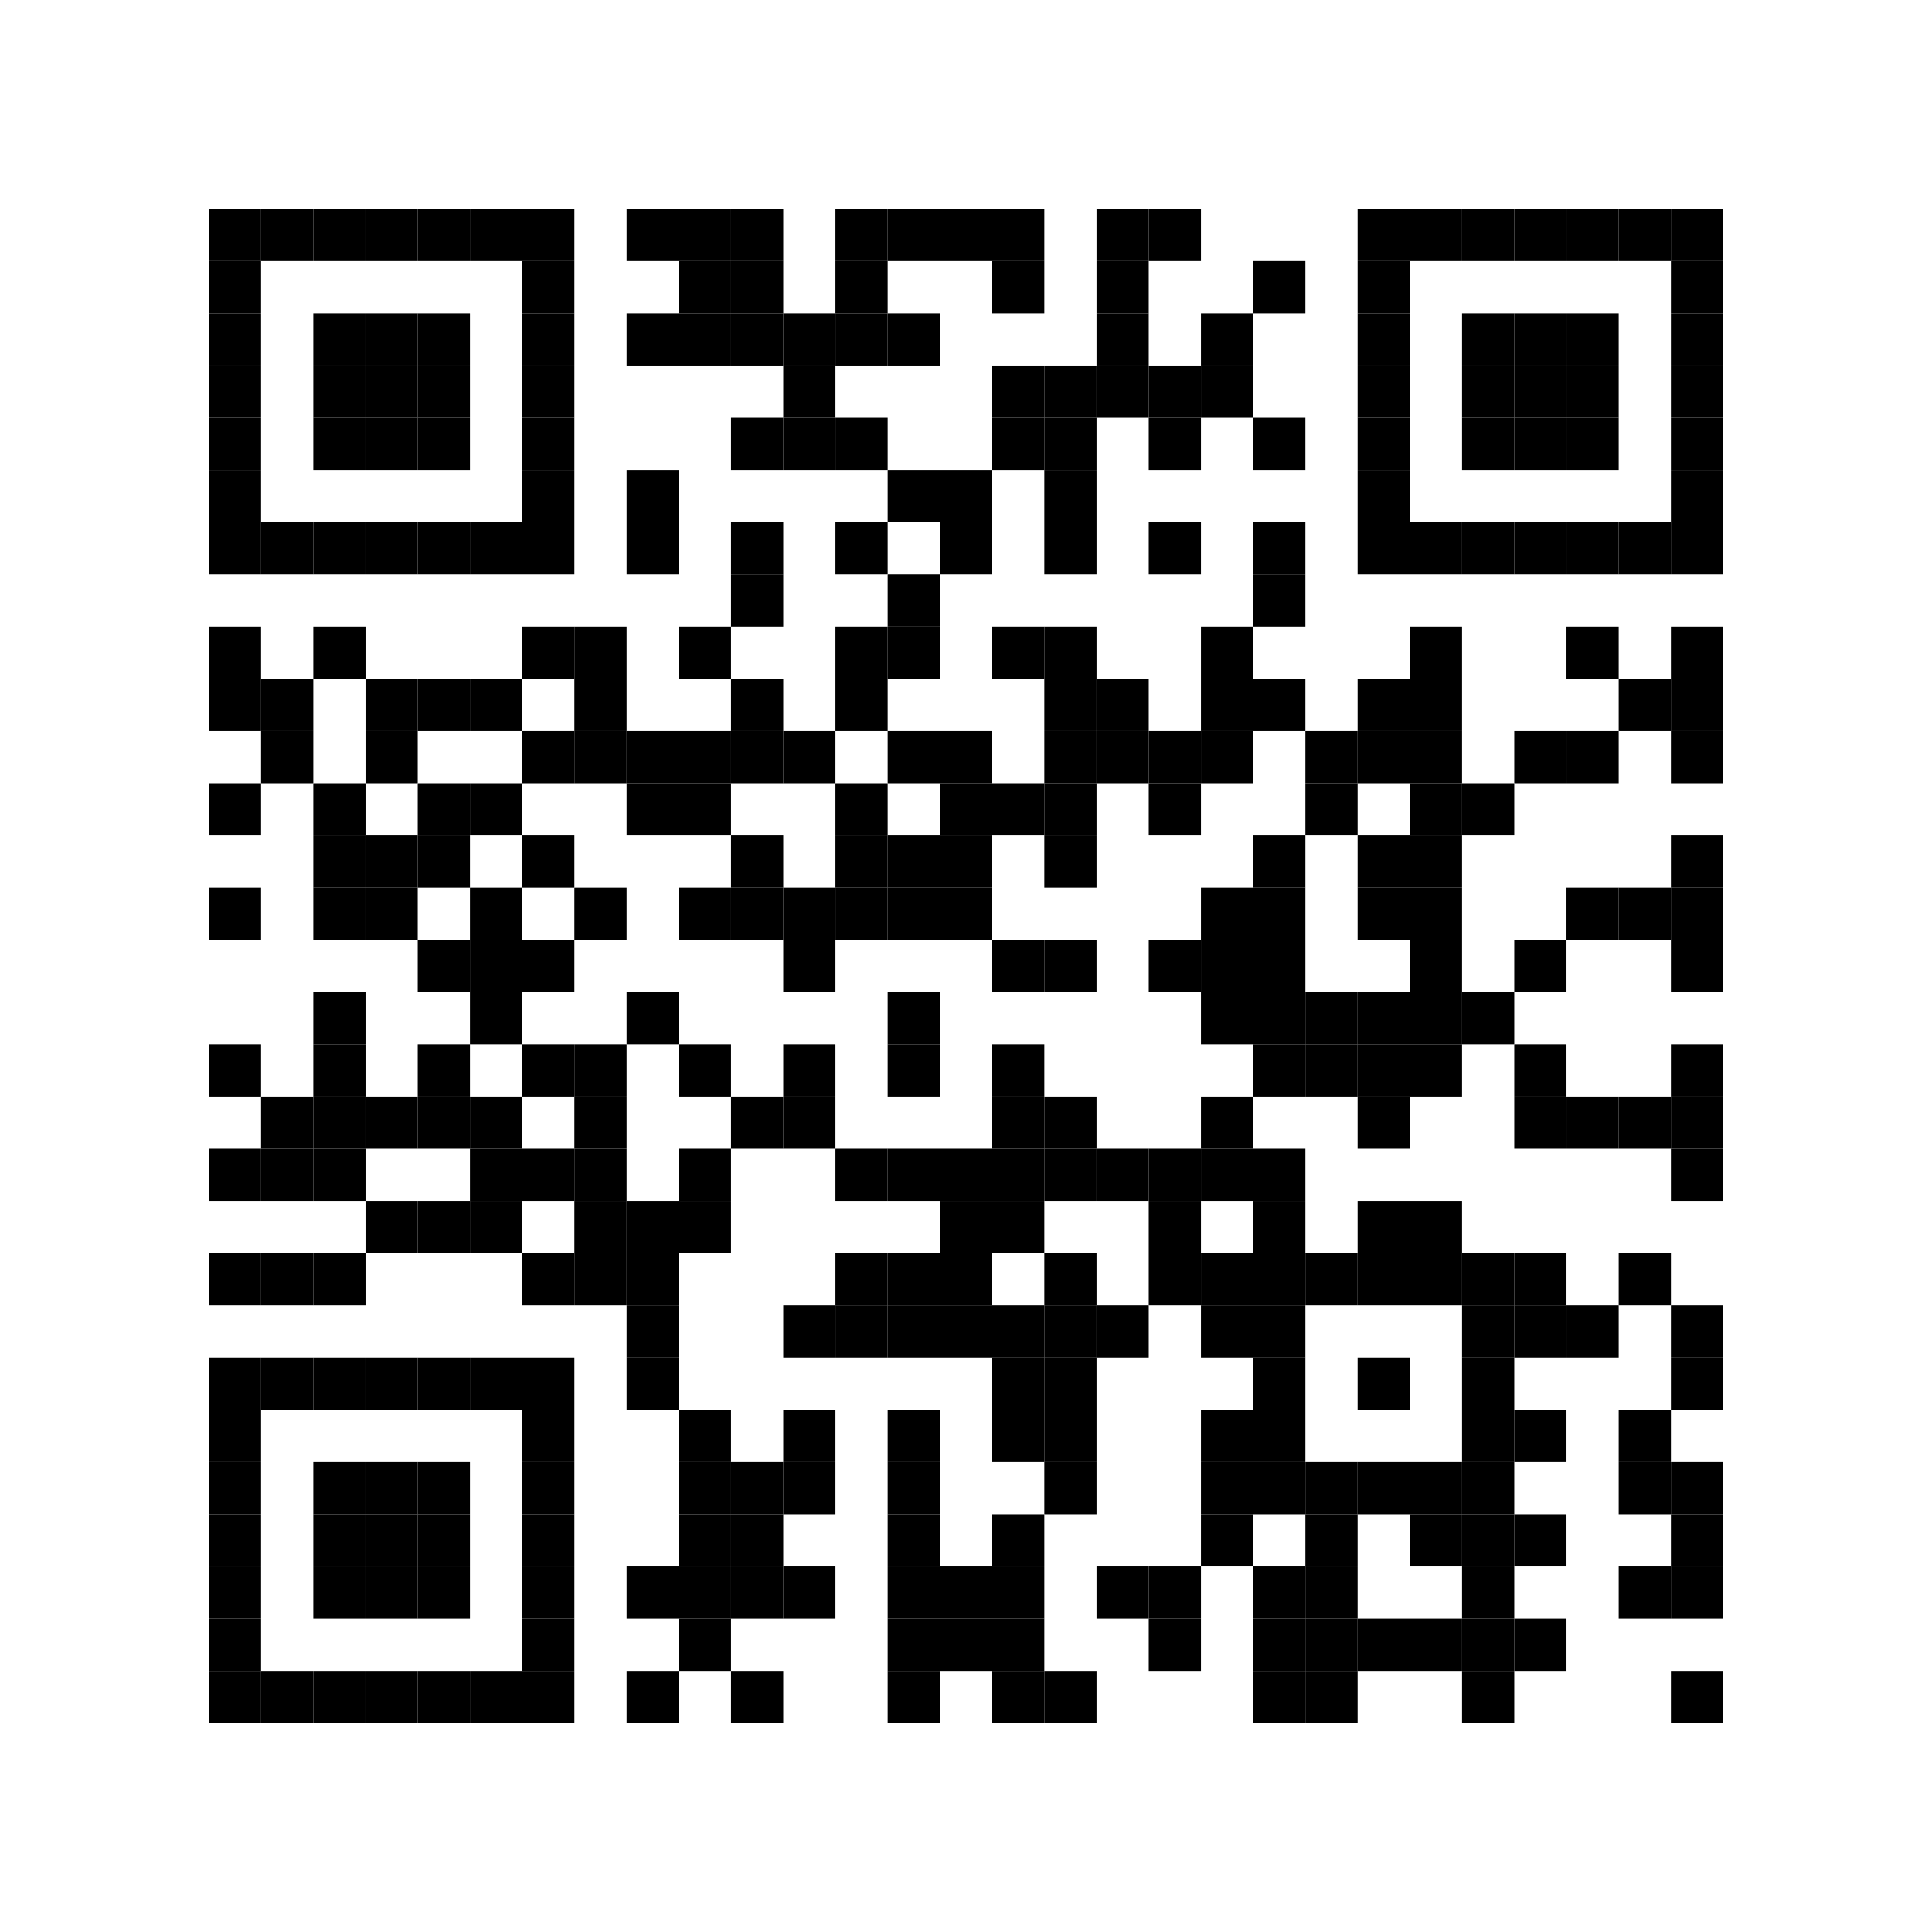
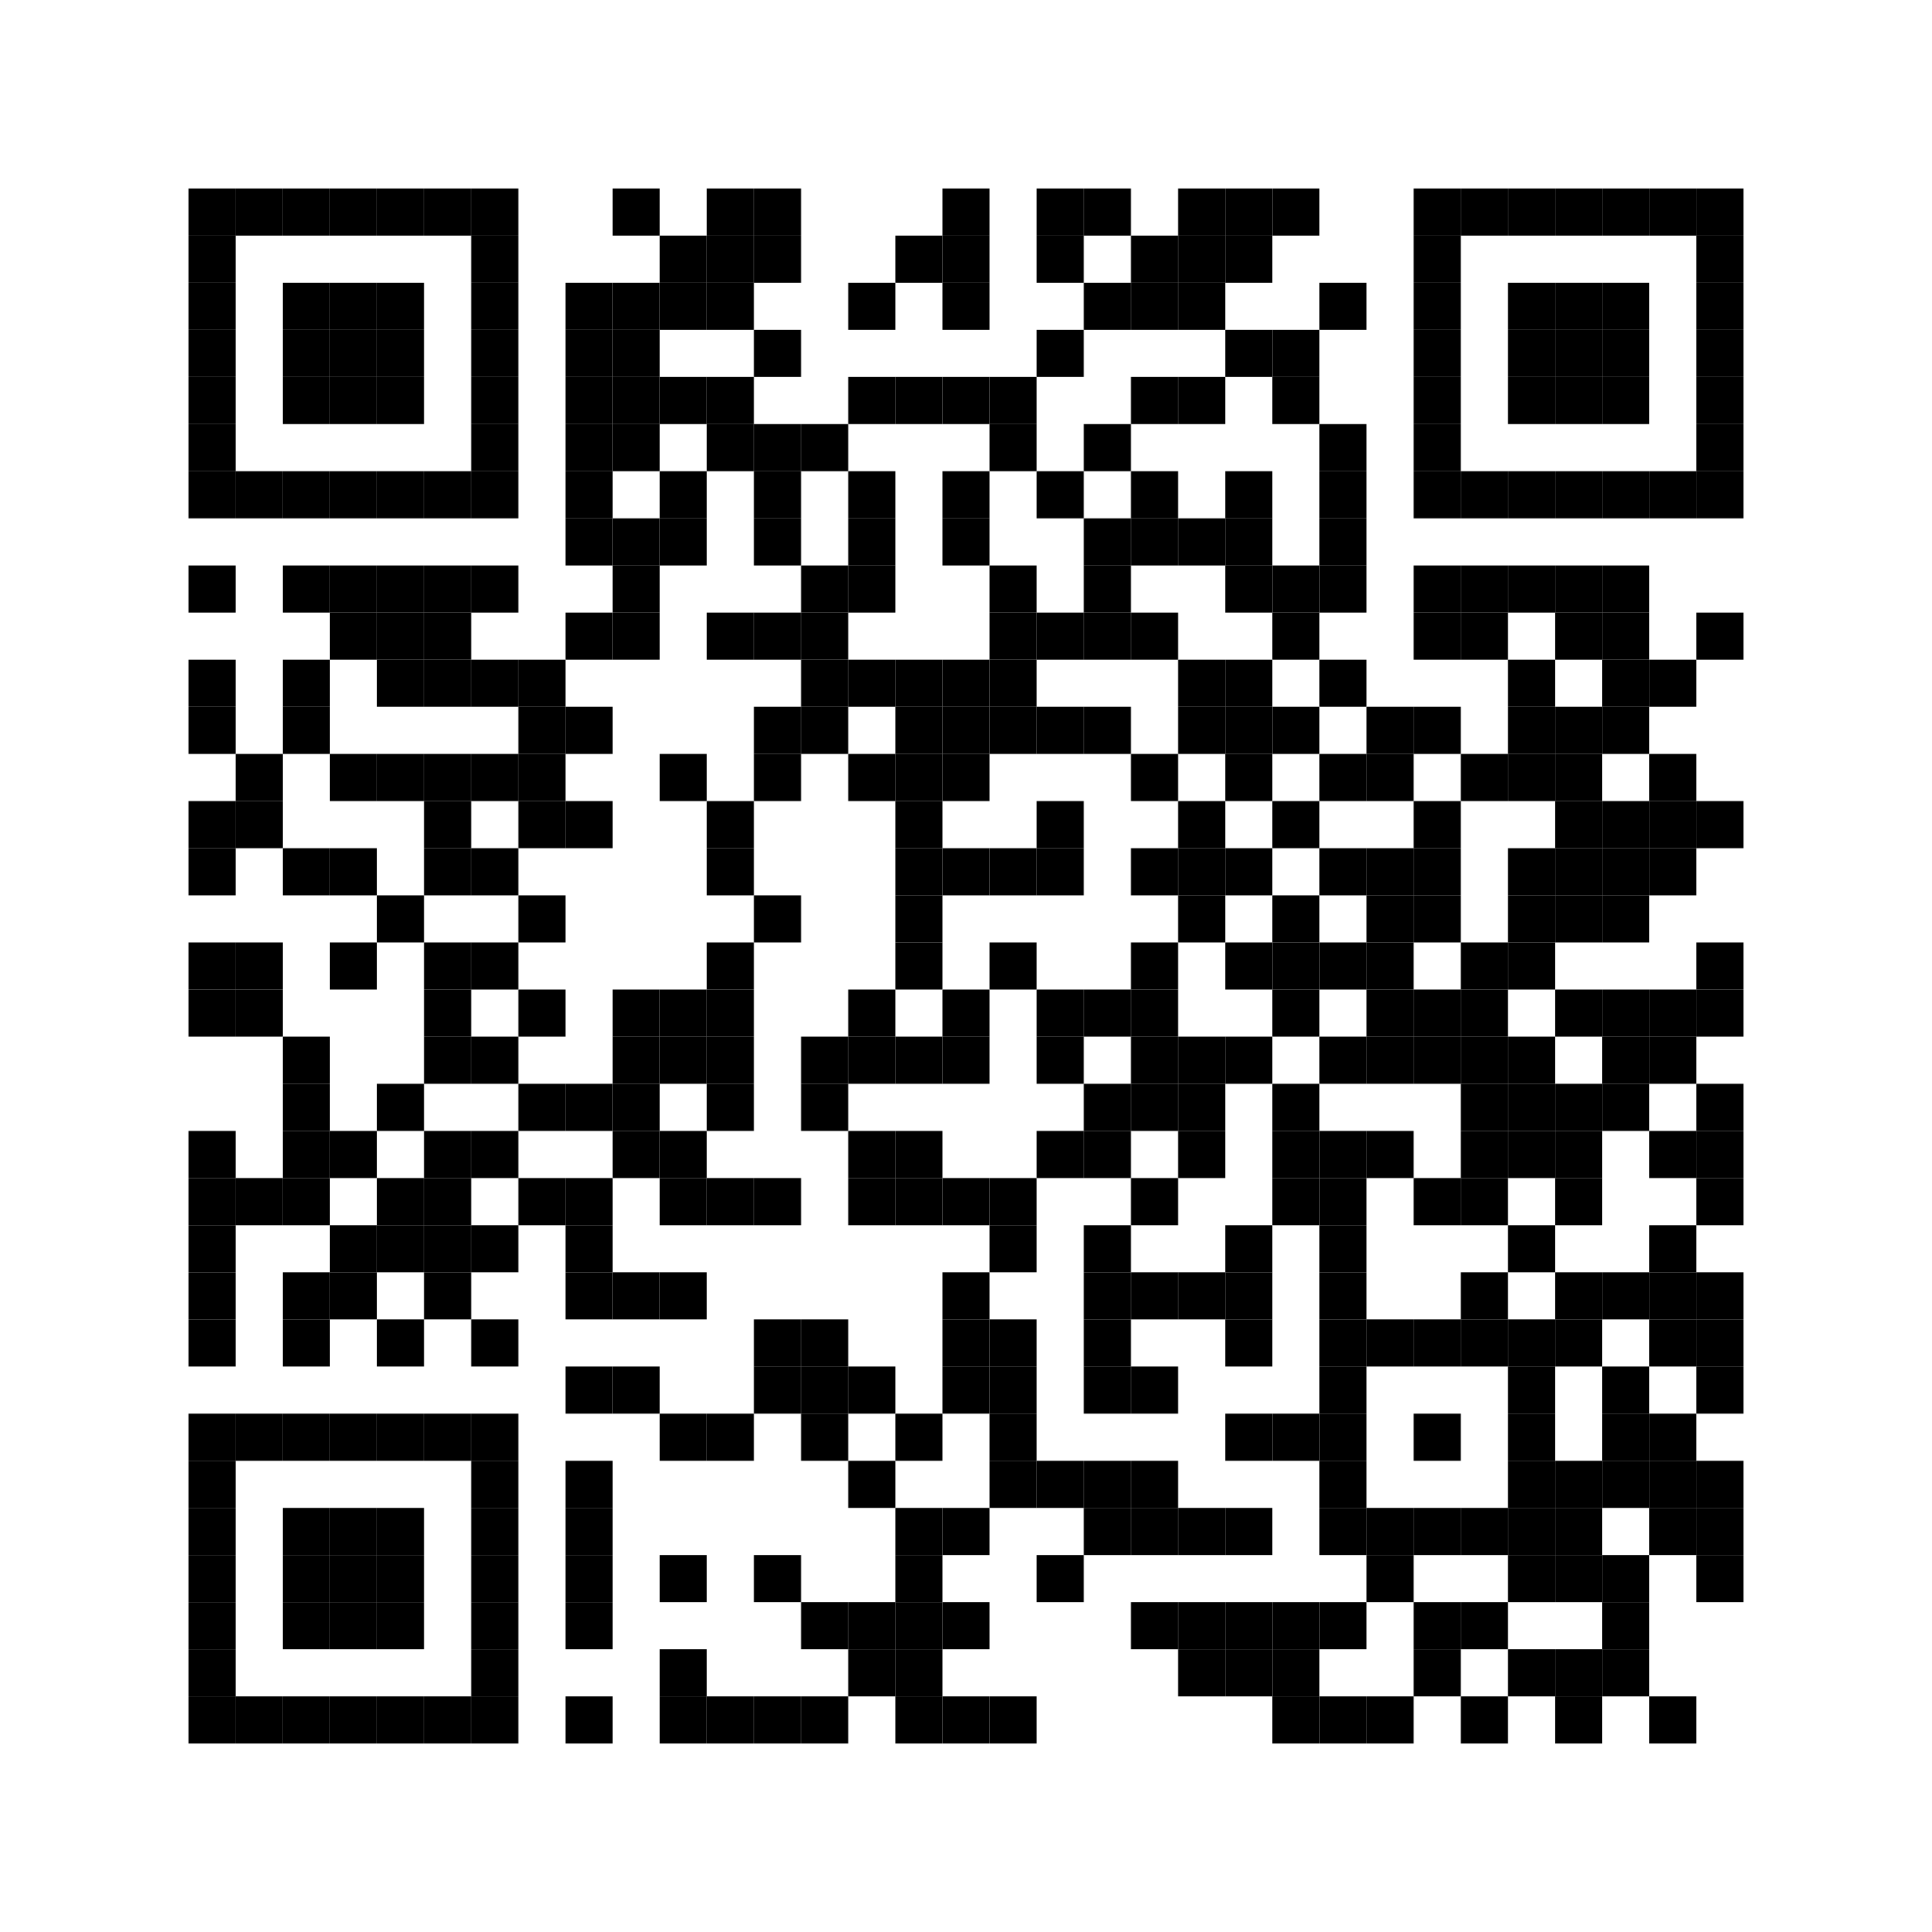
- <svg xmlns="http://www.w3.org/2000/svg" width="37mm" height="37mm" version="1.1">
+ <svg xmlns="http://www.w3.org/2000/svg" width="41mm" height="41mm" version="1.1">
  <rect x="4mm" y="4mm" width="1mm" height="1mm" />
  <rect x="5mm" y="4mm" width="1mm" height="1mm" />
  <rect x="6mm" y="4mm" width="1mm" height="1mm" />
  <rect x="7mm" y="4mm" width="1mm" height="1mm" />
  <rect x="8mm" y="4mm" width="1mm" height="1mm" />
  <rect x="9mm" y="4mm" width="1mm" height="1mm" />
  <rect x="10mm" y="4mm" width="1mm" height="1mm" />
-   <rect x="12mm" y="4mm" width="1mm" height="1mm" />
  <rect x="13mm" y="4mm" width="1mm" height="1mm" />
-   <rect x="14mm" y="4mm" width="1mm" height="1mm" />
+   <rect x="15mm" y="4mm" width="1mm" height="1mm" />
  <rect x="16mm" y="4mm" width="1mm" height="1mm" />
-   <rect x="17mm" y="4mm" width="1mm" height="1mm" />
-   <rect x="18mm" y="4mm" width="1mm" height="1mm" />
-   <rect x="19mm" y="4mm" width="1mm" height="1mm" />
-   <rect x="21mm" y="4mm" width="1mm" height="1mm" />
+   <rect x="20mm" y="4mm" width="1mm" height="1mm" />
  <rect x="22mm" y="4mm" width="1mm" height="1mm" />
+   <rect x="23mm" y="4mm" width="1mm" height="1mm" />
+   <rect x="25mm" y="4mm" width="1mm" height="1mm" />
  <rect x="26mm" y="4mm" width="1mm" height="1mm" />
  <rect x="27mm" y="4mm" width="1mm" height="1mm" />
-   <rect x="28mm" y="4mm" width="1mm" height="1mm" />
-   <rect x="29mm" y="4mm" width="1mm" height="1mm" />
  <rect x="30mm" y="4mm" width="1mm" height="1mm" />
  <rect x="31mm" y="4mm" width="1mm" height="1mm" />
  <rect x="32mm" y="4mm" width="1mm" height="1mm" />
+   <rect x="33mm" y="4mm" width="1mm" height="1mm" />
+   <rect x="34mm" y="4mm" width="1mm" height="1mm" />
+   <rect x="35mm" y="4mm" width="1mm" height="1mm" />
+   <rect x="36mm" y="4mm" width="1mm" height="1mm" />
  <rect x="4mm" y="5mm" width="1mm" height="1mm" />
  <rect x="10mm" y="5mm" width="1mm" height="1mm" />
-   <rect x="13mm" y="5mm" width="1mm" height="1mm" />
  <rect x="14mm" y="5mm" width="1mm" height="1mm" />
+   <rect x="15mm" y="5mm" width="1mm" height="1mm" />
  <rect x="16mm" y="5mm" width="1mm" height="1mm" />
  <rect x="19mm" y="5mm" width="1mm" height="1mm" />
-   <rect x="21mm" y="5mm" width="1mm" height="1mm" />
+   <rect x="20mm" y="5mm" width="1mm" height="1mm" />
+   <rect x="22mm" y="5mm" width="1mm" height="1mm" />
  <rect x="24mm" y="5mm" width="1mm" height="1mm" />
+   <rect x="25mm" y="5mm" width="1mm" height="1mm" />
  <rect x="26mm" y="5mm" width="1mm" height="1mm" />
-   <rect x="32mm" y="5mm" width="1mm" height="1mm" />
+   <rect x="30mm" y="5mm" width="1mm" height="1mm" />
+   <rect x="36mm" y="5mm" width="1mm" height="1mm" />
  <rect x="4mm" y="6mm" width="1mm" height="1mm" />
  <rect x="6mm" y="6mm" width="1mm" height="1mm" />
  <rect x="7mm" y="6mm" width="1mm" height="1mm" />
  <rect x="8mm" y="6mm" width="1mm" height="1mm" />
  <rect x="10mm" y="6mm" width="1mm" height="1mm" />
  <rect x="12mm" y="6mm" width="1mm" height="1mm" />
  <rect x="13mm" y="6mm" width="1mm" height="1mm" />
  <rect x="14mm" y="6mm" width="1mm" height="1mm" />
  <rect x="15mm" y="6mm" width="1mm" height="1mm" />
-   <rect x="16mm" y="6mm" width="1mm" height="1mm" />
-   <rect x="17mm" y="6mm" width="1mm" height="1mm" />
-   <rect x="21mm" y="6mm" width="1mm" height="1mm" />
+   <rect x="18mm" y="6mm" width="1mm" height="1mm" />
+   <rect x="20mm" y="6mm" width="1mm" height="1mm" />
  <rect x="23mm" y="6mm" width="1mm" height="1mm" />
-   <rect x="26mm" y="6mm" width="1mm" height="1mm" />
+   <rect x="24mm" y="6mm" width="1mm" height="1mm" />
+   <rect x="25mm" y="6mm" width="1mm" height="1mm" />
  <rect x="28mm" y="6mm" width="1mm" height="1mm" />
-   <rect x="29mm" y="6mm" width="1mm" height="1mm" />
  <rect x="30mm" y="6mm" width="1mm" height="1mm" />
  <rect x="32mm" y="6mm" width="1mm" height="1mm" />
+   <rect x="33mm" y="6mm" width="1mm" height="1mm" />
+   <rect x="34mm" y="6mm" width="1mm" height="1mm" />
+   <rect x="36mm" y="6mm" width="1mm" height="1mm" />
  <rect x="4mm" y="7mm" width="1mm" height="1mm" />
  <rect x="6mm" y="7mm" width="1mm" height="1mm" />
  <rect x="7mm" y="7mm" width="1mm" height="1mm" />
  <rect x="8mm" y="7mm" width="1mm" height="1mm" />
  <rect x="10mm" y="7mm" width="1mm" height="1mm" />
-   <rect x="15mm" y="7mm" width="1mm" height="1mm" />
-   <rect x="19mm" y="7mm" width="1mm" height="1mm" />
-   <rect x="20mm" y="7mm" width="1mm" height="1mm" />
-   <rect x="21mm" y="7mm" width="1mm" height="1mm" />
+   <rect x="12mm" y="7mm" width="1mm" height="1mm" />
+   <rect x="13mm" y="7mm" width="1mm" height="1mm" />
+   <rect x="16mm" y="7mm" width="1mm" height="1mm" />
  <rect x="22mm" y="7mm" width="1mm" height="1mm" />
-   <rect x="23mm" y="7mm" width="1mm" height="1mm" />
  <rect x="26mm" y="7mm" width="1mm" height="1mm" />
-   <rect x="28mm" y="7mm" width="1mm" height="1mm" />
-   <rect x="29mm" y="7mm" width="1mm" height="1mm" />
+   <rect x="27mm" y="7mm" width="1mm" height="1mm" />
  <rect x="30mm" y="7mm" width="1mm" height="1mm" />
  <rect x="32mm" y="7mm" width="1mm" height="1mm" />
+   <rect x="33mm" y="7mm" width="1mm" height="1mm" />
+   <rect x="34mm" y="7mm" width="1mm" height="1mm" />
+   <rect x="36mm" y="7mm" width="1mm" height="1mm" />
  <rect x="4mm" y="8mm" width="1mm" height="1mm" />
  <rect x="6mm" y="8mm" width="1mm" height="1mm" />
  <rect x="7mm" y="8mm" width="1mm" height="1mm" />
  <rect x="8mm" y="8mm" width="1mm" height="1mm" />
  <rect x="10mm" y="8mm" width="1mm" height="1mm" />
+   <rect x="12mm" y="8mm" width="1mm" height="1mm" />
+   <rect x="13mm" y="8mm" width="1mm" height="1mm" />
  <rect x="14mm" y="8mm" width="1mm" height="1mm" />
  <rect x="15mm" y="8mm" width="1mm" height="1mm" />
-   <rect x="16mm" y="8mm" width="1mm" height="1mm" />
+   <rect x="18mm" y="8mm" width="1mm" height="1mm" />
  <rect x="19mm" y="8mm" width="1mm" height="1mm" />
  <rect x="20mm" y="8mm" width="1mm" height="1mm" />
-   <rect x="22mm" y="8mm" width="1mm" height="1mm" />
+   <rect x="21mm" y="8mm" width="1mm" height="1mm" />
  <rect x="24mm" y="8mm" width="1mm" height="1mm" />
-   <rect x="26mm" y="8mm" width="1mm" height="1mm" />
-   <rect x="28mm" y="8mm" width="1mm" height="1mm" />
-   <rect x="29mm" y="8mm" width="1mm" height="1mm" />
+   <rect x="25mm" y="8mm" width="1mm" height="1mm" />
+   <rect x="27mm" y="8mm" width="1mm" height="1mm" />
  <rect x="30mm" y="8mm" width="1mm" height="1mm" />
  <rect x="32mm" y="8mm" width="1mm" height="1mm" />
+   <rect x="33mm" y="8mm" width="1mm" height="1mm" />
+   <rect x="34mm" y="8mm" width="1mm" height="1mm" />
+   <rect x="36mm" y="8mm" width="1mm" height="1mm" />
  <rect x="4mm" y="9mm" width="1mm" height="1mm" />
  <rect x="10mm" y="9mm" width="1mm" height="1mm" />
  <rect x="12mm" y="9mm" width="1mm" height="1mm" />
+   <rect x="13mm" y="9mm" width="1mm" height="1mm" />
+   <rect x="15mm" y="9mm" width="1mm" height="1mm" />
+   <rect x="16mm" y="9mm" width="1mm" height="1mm" />
  <rect x="17mm" y="9mm" width="1mm" height="1mm" />
-   <rect x="18mm" y="9mm" width="1mm" height="1mm" />
-   <rect x="20mm" y="9mm" width="1mm" height="1mm" />
-   <rect x="26mm" y="9mm" width="1mm" height="1mm" />
-   <rect x="32mm" y="9mm" width="1mm" height="1mm" />
+   <rect x="21mm" y="9mm" width="1mm" height="1mm" />
+   <rect x="23mm" y="9mm" width="1mm" height="1mm" />
+   <rect x="28mm" y="9mm" width="1mm" height="1mm" />
+   <rect x="30mm" y="9mm" width="1mm" height="1mm" />
+   <rect x="36mm" y="9mm" width="1mm" height="1mm" />
  <rect x="4mm" y="10mm" width="1mm" height="1mm" />
  <rect x="5mm" y="10mm" width="1mm" height="1mm" />
  <rect x="6mm" y="10mm" width="1mm" height="1mm" />
  <rect x="7mm" y="10mm" width="1mm" height="1mm" />
  <rect x="8mm" y="10mm" width="1mm" height="1mm" />
  <rect x="9mm" y="10mm" width="1mm" height="1mm" />
  <rect x="10mm" y="10mm" width="1mm" height="1mm" />
  <rect x="12mm" y="10mm" width="1mm" height="1mm" />
  <rect x="14mm" y="10mm" width="1mm" height="1mm" />
  <rect x="16mm" y="10mm" width="1mm" height="1mm" />
  <rect x="18mm" y="10mm" width="1mm" height="1mm" />
  <rect x="20mm" y="10mm" width="1mm" height="1mm" />
  <rect x="22mm" y="10mm" width="1mm" height="1mm" />
  <rect x="24mm" y="10mm" width="1mm" height="1mm" />
  <rect x="26mm" y="10mm" width="1mm" height="1mm" />
-   <rect x="27mm" y="10mm" width="1mm" height="1mm" />
  <rect x="28mm" y="10mm" width="1mm" height="1mm" />
-   <rect x="29mm" y="10mm" width="1mm" height="1mm" />
  <rect x="30mm" y="10mm" width="1mm" height="1mm" />
  <rect x="31mm" y="10mm" width="1mm" height="1mm" />
  <rect x="32mm" y="10mm" width="1mm" height="1mm" />
+   <rect x="33mm" y="10mm" width="1mm" height="1mm" />
+   <rect x="34mm" y="10mm" width="1mm" height="1mm" />
+   <rect x="35mm" y="10mm" width="1mm" height="1mm" />
+   <rect x="36mm" y="10mm" width="1mm" height="1mm" />
+   <rect x="12mm" y="11mm" width="1mm" height="1mm" />
+   <rect x="13mm" y="11mm" width="1mm" height="1mm" />
  <rect x="14mm" y="11mm" width="1mm" height="1mm" />
-   <rect x="17mm" y="11mm" width="1mm" height="1mm" />
+   <rect x="16mm" y="11mm" width="1mm" height="1mm" />
+   <rect x="18mm" y="11mm" width="1mm" height="1mm" />
+   <rect x="20mm" y="11mm" width="1mm" height="1mm" />
+   <rect x="23mm" y="11mm" width="1mm" height="1mm" />
  <rect x="24mm" y="11mm" width="1mm" height="1mm" />
+   <rect x="25mm" y="11mm" width="1mm" height="1mm" />
+   <rect x="26mm" y="11mm" width="1mm" height="1mm" />
+   <rect x="28mm" y="11mm" width="1mm" height="1mm" />
  <rect x="4mm" y="12mm" width="1mm" height="1mm" />
  <rect x="6mm" y="12mm" width="1mm" height="1mm" />
+   <rect x="7mm" y="12mm" width="1mm" height="1mm" />
+   <rect x="8mm" y="12mm" width="1mm" height="1mm" />
+   <rect x="9mm" y="12mm" width="1mm" height="1mm" />
  <rect x="10mm" y="12mm" width="1mm" height="1mm" />
-   <rect x="11mm" y="12mm" width="1mm" height="1mm" />
  <rect x="13mm" y="12mm" width="1mm" height="1mm" />
-   <rect x="16mm" y="12mm" width="1mm" height="1mm" />
  <rect x="17mm" y="12mm" width="1mm" height="1mm" />
-   <rect x="19mm" y="12mm" width="1mm" height="1mm" />
-   <rect x="20mm" y="12mm" width="1mm" height="1mm" />
+   <rect x="18mm" y="12mm" width="1mm" height="1mm" />
+   <rect x="21mm" y="12mm" width="1mm" height="1mm" />
  <rect x="23mm" y="12mm" width="1mm" height="1mm" />
+   <rect x="26mm" y="12mm" width="1mm" height="1mm" />
  <rect x="27mm" y="12mm" width="1mm" height="1mm" />
+   <rect x="28mm" y="12mm" width="1mm" height="1mm" />
  <rect x="30mm" y="12mm" width="1mm" height="1mm" />
+   <rect x="31mm" y="12mm" width="1mm" height="1mm" />
  <rect x="32mm" y="12mm" width="1mm" height="1mm" />
-   <rect x="4mm" y="13mm" width="1mm" height="1mm" />
-   <rect x="5mm" y="13mm" width="1mm" height="1mm" />
+   <rect x="33mm" y="12mm" width="1mm" height="1mm" />
+   <rect x="34mm" y="12mm" width="1mm" height="1mm" />
  <rect x="7mm" y="13mm" width="1mm" height="1mm" />
  <rect x="8mm" y="13mm" width="1mm" height="1mm" />
  <rect x="9mm" y="13mm" width="1mm" height="1mm" />
-   <rect x="11mm" y="13mm" width="1mm" height="1mm" />
-   <rect x="14mm" y="13mm" width="1mm" height="1mm" />
+   <rect x="12mm" y="13mm" width="1mm" height="1mm" />
+   <rect x="13mm" y="13mm" width="1mm" height="1mm" />
+   <rect x="15mm" y="13mm" width="1mm" height="1mm" />
  <rect x="16mm" y="13mm" width="1mm" height="1mm" />
-   <rect x="20mm" y="13mm" width="1mm" height="1mm" />
+   <rect x="17mm" y="13mm" width="1mm" height="1mm" />
  <rect x="21mm" y="13mm" width="1mm" height="1mm" />
+   <rect x="22mm" y="13mm" width="1mm" height="1mm" />
  <rect x="23mm" y="13mm" width="1mm" height="1mm" />
  <rect x="24mm" y="13mm" width="1mm" height="1mm" />
-   <rect x="26mm" y="13mm" width="1mm" height="1mm" />
  <rect x="27mm" y="13mm" width="1mm" height="1mm" />
+   <rect x="30mm" y="13mm" width="1mm" height="1mm" />
  <rect x="31mm" y="13mm" width="1mm" height="1mm" />
-   <rect x="32mm" y="13mm" width="1mm" height="1mm" />
-   <rect x="5mm" y="14mm" width="1mm" height="1mm" />
-   <rect x="7mm" y="14mm" width="1mm" height="1mm" />
+   <rect x="33mm" y="13mm" width="1mm" height="1mm" />
+   <rect x="34mm" y="13mm" width="1mm" height="1mm" />
+   <rect x="36mm" y="13mm" width="1mm" height="1mm" />
+   <rect x="4mm" y="14mm" width="1mm" height="1mm" />
+   <rect x="6mm" y="14mm" width="1mm" height="1mm" />
+   <rect x="8mm" y="14mm" width="1mm" height="1mm" />
+   <rect x="9mm" y="14mm" width="1mm" height="1mm" />
  <rect x="10mm" y="14mm" width="1mm" height="1mm" />
  <rect x="11mm" y="14mm" width="1mm" height="1mm" />
-   <rect x="12mm" y="14mm" width="1mm" height="1mm" />
-   <rect x="13mm" y="14mm" width="1mm" height="1mm" />
-   <rect x="14mm" y="14mm" width="1mm" height="1mm" />
-   <rect x="15mm" y="14mm" width="1mm" height="1mm" />
  <rect x="17mm" y="14mm" width="1mm" height="1mm" />
  <rect x="18mm" y="14mm" width="1mm" height="1mm" />
+   <rect x="19mm" y="14mm" width="1mm" height="1mm" />
  <rect x="20mm" y="14mm" width="1mm" height="1mm" />
  <rect x="21mm" y="14mm" width="1mm" height="1mm" />
-   <rect x="22mm" y="14mm" width="1mm" height="1mm" />
-   <rect x="23mm" y="14mm" width="1mm" height="1mm" />
  <rect x="25mm" y="14mm" width="1mm" height="1mm" />
  <rect x="26mm" y="14mm" width="1mm" height="1mm" />
-   <rect x="27mm" y="14mm" width="1mm" height="1mm" />
-   <rect x="29mm" y="14mm" width="1mm" height="1mm" />
-   <rect x="30mm" y="14mm" width="1mm" height="1mm" />
+   <rect x="28mm" y="14mm" width="1mm" height="1mm" />
  <rect x="32mm" y="14mm" width="1mm" height="1mm" />
+   <rect x="34mm" y="14mm" width="1mm" height="1mm" />
+   <rect x="35mm" y="14mm" width="1mm" height="1mm" />
  <rect x="4mm" y="15mm" width="1mm" height="1mm" />
  <rect x="6mm" y="15mm" width="1mm" height="1mm" />
-   <rect x="8mm" y="15mm" width="1mm" height="1mm" />
-   <rect x="9mm" y="15mm" width="1mm" height="1mm" />
+   <rect x="11mm" y="15mm" width="1mm" height="1mm" />
  <rect x="12mm" y="15mm" width="1mm" height="1mm" />
-   <rect x="13mm" y="15mm" width="1mm" height="1mm" />
  <rect x="16mm" y="15mm" width="1mm" height="1mm" />
-   <rect x="18mm" y="15mm" width="1mm" height="1mm" />
+   <rect x="17mm" y="15mm" width="1mm" height="1mm" />
  <rect x="19mm" y="15mm" width="1mm" height="1mm" />
  <rect x="20mm" y="15mm" width="1mm" height="1mm" />
+   <rect x="21mm" y="15mm" width="1mm" height="1mm" />
  <rect x="22mm" y="15mm" width="1mm" height="1mm" />
+   <rect x="23mm" y="15mm" width="1mm" height="1mm" />
  <rect x="25mm" y="15mm" width="1mm" height="1mm" />
+   <rect x="26mm" y="15mm" width="1mm" height="1mm" />
  <rect x="27mm" y="15mm" width="1mm" height="1mm" />
-   <rect x="28mm" y="15mm" width="1mm" height="1mm" />
-   <rect x="6mm" y="16mm" width="1mm" height="1mm" />
+   <rect x="29mm" y="15mm" width="1mm" height="1mm" />
+   <rect x="30mm" y="15mm" width="1mm" height="1mm" />
+   <rect x="32mm" y="15mm" width="1mm" height="1mm" />
+   <rect x="33mm" y="15mm" width="1mm" height="1mm" />
+   <rect x="34mm" y="15mm" width="1mm" height="1mm" />
+   <rect x="5mm" y="16mm" width="1mm" height="1mm" />
  <rect x="7mm" y="16mm" width="1mm" height="1mm" />
  <rect x="8mm" y="16mm" width="1mm" height="1mm" />
+   <rect x="9mm" y="16mm" width="1mm" height="1mm" />
  <rect x="10mm" y="16mm" width="1mm" height="1mm" />
+   <rect x="11mm" y="16mm" width="1mm" height="1mm" />
  <rect x="14mm" y="16mm" width="1mm" height="1mm" />
  <rect x="16mm" y="16mm" width="1mm" height="1mm" />
-   <rect x="17mm" y="16mm" width="1mm" height="1mm" />
  <rect x="18mm" y="16mm" width="1mm" height="1mm" />
+   <rect x="19mm" y="16mm" width="1mm" height="1mm" />
  <rect x="20mm" y="16mm" width="1mm" height="1mm" />
  <rect x="24mm" y="16mm" width="1mm" height="1mm" />
  <rect x="26mm" y="16mm" width="1mm" height="1mm" />
-   <rect x="27mm" y="16mm" width="1mm" height="1mm" />
+   <rect x="28mm" y="16mm" width="1mm" height="1mm" />
+   <rect x="29mm" y="16mm" width="1mm" height="1mm" />
+   <rect x="31mm" y="16mm" width="1mm" height="1mm" />
  <rect x="32mm" y="16mm" width="1mm" height="1mm" />
+   <rect x="33mm" y="16mm" width="1mm" height="1mm" />
+   <rect x="35mm" y="16mm" width="1mm" height="1mm" />
  <rect x="4mm" y="17mm" width="1mm" height="1mm" />
-   <rect x="6mm" y="17mm" width="1mm" height="1mm" />
-   <rect x="7mm" y="17mm" width="1mm" height="1mm" />
+   <rect x="5mm" y="17mm" width="1mm" height="1mm" />
  <rect x="9mm" y="17mm" width="1mm" height="1mm" />
  <rect x="11mm" y="17mm" width="1mm" height="1mm" />
-   <rect x="13mm" y="17mm" width="1mm" height="1mm" />
-   <rect x="14mm" y="17mm" width="1mm" height="1mm" />
+   <rect x="12mm" y="17mm" width="1mm" height="1mm" />
  <rect x="15mm" y="17mm" width="1mm" height="1mm" />
-   <rect x="16mm" y="17mm" width="1mm" height="1mm" />
-   <rect x="17mm" y="17mm" width="1mm" height="1mm" />
-   <rect x="18mm" y="17mm" width="1mm" height="1mm" />
-   <rect x="23mm" y="17mm" width="1mm" height="1mm" />
-   <rect x="24mm" y="17mm" width="1mm" height="1mm" />
-   <rect x="26mm" y="17mm" width="1mm" height="1mm" />
+   <rect x="19mm" y="17mm" width="1mm" height="1mm" />
+   <rect x="22mm" y="17mm" width="1mm" height="1mm" />
+   <rect x="25mm" y="17mm" width="1mm" height="1mm" />
  <rect x="27mm" y="17mm" width="1mm" height="1mm" />
  <rect x="30mm" y="17mm" width="1mm" height="1mm" />
-   <rect x="31mm" y="17mm" width="1mm" height="1mm" />
-   <rect x="32mm" y="17mm" width="1mm" height="1mm" />
-   <rect x="8mm" y="18mm" width="1mm" height="1mm" />
+   <rect x="33mm" y="17mm" width="1mm" height="1mm" />
+   <rect x="34mm" y="17mm" width="1mm" height="1mm" />
+   <rect x="35mm" y="17mm" width="1mm" height="1mm" />
+   <rect x="36mm" y="17mm" width="1mm" height="1mm" />
+   <rect x="4mm" y="18mm" width="1mm" height="1mm" />
+   <rect x="6mm" y="18mm" width="1mm" height="1mm" />
+   <rect x="7mm" y="18mm" width="1mm" height="1mm" />
  <rect x="9mm" y="18mm" width="1mm" height="1mm" />
  <rect x="10mm" y="18mm" width="1mm" height="1mm" />
  <rect x="15mm" y="18mm" width="1mm" height="1mm" />
  <rect x="19mm" y="18mm" width="1mm" height="1mm" />
  <rect x="20mm" y="18mm" width="1mm" height="1mm" />
+   <rect x="21mm" y="18mm" width="1mm" height="1mm" />
  <rect x="22mm" y="18mm" width="1mm" height="1mm" />
-   <rect x="23mm" y="18mm" width="1mm" height="1mm" />
  <rect x="24mm" y="18mm" width="1mm" height="1mm" />
-   <rect x="27mm" y="18mm" width="1mm" height="1mm" />
+   <rect x="25mm" y="18mm" width="1mm" height="1mm" />
+   <rect x="26mm" y="18mm" width="1mm" height="1mm" />
+   <rect x="28mm" y="18mm" width="1mm" height="1mm" />
  <rect x="29mm" y="18mm" width="1mm" height="1mm" />
+   <rect x="30mm" y="18mm" width="1mm" height="1mm" />
  <rect x="32mm" y="18mm" width="1mm" height="1mm" />
-   <rect x="6mm" y="19mm" width="1mm" height="1mm" />
-   <rect x="9mm" y="19mm" width="1mm" height="1mm" />
-   <rect x="12mm" y="19mm" width="1mm" height="1mm" />
-   <rect x="17mm" y="19mm" width="1mm" height="1mm" />
-   <rect x="23mm" y="19mm" width="1mm" height="1mm" />
-   <rect x="24mm" y="19mm" width="1mm" height="1mm" />
+   <rect x="33mm" y="18mm" width="1mm" height="1mm" />
+   <rect x="34mm" y="18mm" width="1mm" height="1mm" />
+   <rect x="35mm" y="18mm" width="1mm" height="1mm" />
+   <rect x="8mm" y="19mm" width="1mm" height="1mm" />
+   <rect x="11mm" y="19mm" width="1mm" height="1mm" />
+   <rect x="16mm" y="19mm" width="1mm" height="1mm" />
+   <rect x="19mm" y="19mm" width="1mm" height="1mm" />
  <rect x="25mm" y="19mm" width="1mm" height="1mm" />
-   <rect x="26mm" y="19mm" width="1mm" height="1mm" />
  <rect x="27mm" y="19mm" width="1mm" height="1mm" />
-   <rect x="28mm" y="19mm" width="1mm" height="1mm" />
+   <rect x="29mm" y="19mm" width="1mm" height="1mm" />
+   <rect x="30mm" y="19mm" width="1mm" height="1mm" />
+   <rect x="32mm" y="19mm" width="1mm" height="1mm" />
+   <rect x="33mm" y="19mm" width="1mm" height="1mm" />
+   <rect x="34mm" y="19mm" width="1mm" height="1mm" />
  <rect x="4mm" y="20mm" width="1mm" height="1mm" />
-   <rect x="6mm" y="20mm" width="1mm" height="1mm" />
-   <rect x="8mm" y="20mm" width="1mm" height="1mm" />
+   <rect x="5mm" y="20mm" width="1mm" height="1mm" />
+   <rect x="7mm" y="20mm" width="1mm" height="1mm" />
+   <rect x="9mm" y="20mm" width="1mm" height="1mm" />
  <rect x="10mm" y="20mm" width="1mm" height="1mm" />
-   <rect x="11mm" y="20mm" width="1mm" height="1mm" />
-   <rect x="13mm" y="20mm" width="1mm" height="1mm" />
  <rect x="15mm" y="20mm" width="1mm" height="1mm" />
-   <rect x="17mm" y="20mm" width="1mm" height="1mm" />
  <rect x="19mm" y="20mm" width="1mm" height="1mm" />
+   <rect x="21mm" y="20mm" width="1mm" height="1mm" />
  <rect x="24mm" y="20mm" width="1mm" height="1mm" />
-   <rect x="25mm" y="20mm" width="1mm" height="1mm" />
  <rect x="26mm" y="20mm" width="1mm" height="1mm" />
  <rect x="27mm" y="20mm" width="1mm" height="1mm" />
+   <rect x="28mm" y="20mm" width="1mm" height="1mm" />
  <rect x="29mm" y="20mm" width="1mm" height="1mm" />
+   <rect x="31mm" y="20mm" width="1mm" height="1mm" />
  <rect x="32mm" y="20mm" width="1mm" height="1mm" />
+   <rect x="36mm" y="20mm" width="1mm" height="1mm" />
+   <rect x="4mm" y="21mm" width="1mm" height="1mm" />
  <rect x="5mm" y="21mm" width="1mm" height="1mm" />
-   <rect x="6mm" y="21mm" width="1mm" height="1mm" />
-   <rect x="7mm" y="21mm" width="1mm" height="1mm" />
-   <rect x="8mm" y="21mm" width="1mm" height="1mm" />
  <rect x="9mm" y="21mm" width="1mm" height="1mm" />
  <rect x="11mm" y="21mm" width="1mm" height="1mm" />
+   <rect x="13mm" y="21mm" width="1mm" height="1mm" />
  <rect x="14mm" y="21mm" width="1mm" height="1mm" />
  <rect x="15mm" y="21mm" width="1mm" height="1mm" />
-   <rect x="19mm" y="21mm" width="1mm" height="1mm" />
+   <rect x="18mm" y="21mm" width="1mm" height="1mm" />
  <rect x="20mm" y="21mm" width="1mm" height="1mm" />
+   <rect x="22mm" y="21mm" width="1mm" height="1mm" />
  <rect x="23mm" y="21mm" width="1mm" height="1mm" />
-   <rect x="26mm" y="21mm" width="1mm" height="1mm" />
+   <rect x="24mm" y="21mm" width="1mm" height="1mm" />
+   <rect x="27mm" y="21mm" width="1mm" height="1mm" />
  <rect x="29mm" y="21mm" width="1mm" height="1mm" />
  <rect x="30mm" y="21mm" width="1mm" height="1mm" />
  <rect x="31mm" y="21mm" width="1mm" height="1mm" />
-   <rect x="32mm" y="21mm" width="1mm" height="1mm" />
-   <rect x="4mm" y="22mm" width="1mm" height="1mm" />
-   <rect x="5mm" y="22mm" width="1mm" height="1mm" />
+   <rect x="33mm" y="21mm" width="1mm" height="1mm" />
+   <rect x="34mm" y="21mm" width="1mm" height="1mm" />
+   <rect x="35mm" y="21mm" width="1mm" height="1mm" />
+   <rect x="36mm" y="21mm" width="1mm" height="1mm" />
  <rect x="6mm" y="22mm" width="1mm" height="1mm" />
  <rect x="9mm" y="22mm" width="1mm" height="1mm" />
  <rect x="10mm" y="22mm" width="1mm" height="1mm" />
-   <rect x="11mm" y="22mm" width="1mm" height="1mm" />
  <rect x="13mm" y="22mm" width="1mm" height="1mm" />
-   <rect x="16mm" y="22mm" width="1mm" height="1mm" />
+   <rect x="14mm" y="22mm" width="1mm" height="1mm" />
+   <rect x="15mm" y="22mm" width="1mm" height="1mm" />
  <rect x="17mm" y="22mm" width="1mm" height="1mm" />
  <rect x="18mm" y="22mm" width="1mm" height="1mm" />
  <rect x="19mm" y="22mm" width="1mm" height="1mm" />
  <rect x="20mm" y="22mm" width="1mm" height="1mm" />
-   <rect x="21mm" y="22mm" width="1mm" height="1mm" />
  <rect x="22mm" y="22mm" width="1mm" height="1mm" />
-   <rect x="23mm" y="22mm" width="1mm" height="1mm" />
  <rect x="24mm" y="22mm" width="1mm" height="1mm" />
+   <rect x="25mm" y="22mm" width="1mm" height="1mm" />
+   <rect x="26mm" y="22mm" width="1mm" height="1mm" />
+   <rect x="28mm" y="22mm" width="1mm" height="1mm" />
+   <rect x="29mm" y="22mm" width="1mm" height="1mm" />
+   <rect x="30mm" y="22mm" width="1mm" height="1mm" />
+   <rect x="31mm" y="22mm" width="1mm" height="1mm" />
  <rect x="32mm" y="22mm" width="1mm" height="1mm" />
-   <rect x="7mm" y="23mm" width="1mm" height="1mm" />
+   <rect x="34mm" y="22mm" width="1mm" height="1mm" />
+   <rect x="35mm" y="22mm" width="1mm" height="1mm" />
+   <rect x="6mm" y="23mm" width="1mm" height="1mm" />
  <rect x="8mm" y="23mm" width="1mm" height="1mm" />
-   <rect x="9mm" y="23mm" width="1mm" height="1mm" />
  <rect x="11mm" y="23mm" width="1mm" height="1mm" />
  <rect x="12mm" y="23mm" width="1mm" height="1mm" />
  <rect x="13mm" y="23mm" width="1mm" height="1mm" />
-   <rect x="18mm" y="23mm" width="1mm" height="1mm" />
-   <rect x="19mm" y="23mm" width="1mm" height="1mm" />
-   <rect x="22mm" y="23mm" width="1mm" height="1mm" />
+   <rect x="15mm" y="23mm" width="1mm" height="1mm" />
+   <rect x="17mm" y="23mm" width="1mm" height="1mm" />
+   <rect x="23mm" y="23mm" width="1mm" height="1mm" />
  <rect x="24mm" y="23mm" width="1mm" height="1mm" />
-   <rect x="26mm" y="23mm" width="1mm" height="1mm" />
+   <rect x="25mm" y="23mm" width="1mm" height="1mm" />
  <rect x="27mm" y="23mm" width="1mm" height="1mm" />
+   <rect x="31mm" y="23mm" width="1mm" height="1mm" />
+   <rect x="32mm" y="23mm" width="1mm" height="1mm" />
+   <rect x="33mm" y="23mm" width="1mm" height="1mm" />
+   <rect x="34mm" y="23mm" width="1mm" height="1mm" />
+   <rect x="36mm" y="23mm" width="1mm" height="1mm" />
  <rect x="4mm" y="24mm" width="1mm" height="1mm" />
-   <rect x="5mm" y="24mm" width="1mm" height="1mm" />
  <rect x="6mm" y="24mm" width="1mm" height="1mm" />
+   <rect x="7mm" y="24mm" width="1mm" height="1mm" />
+   <rect x="9mm" y="24mm" width="1mm" height="1mm" />
  <rect x="10mm" y="24mm" width="1mm" height="1mm" />
-   <rect x="11mm" y="24mm" width="1mm" height="1mm" />
-   <rect x="12mm" y="24mm" width="1mm" height="1mm" />
-   <rect x="16mm" y="24mm" width="1mm" height="1mm" />
-   <rect x="17mm" y="24mm" width="1mm" height="1mm" />
+   <rect x="13mm" y="24mm" width="1mm" height="1mm" />
+   <rect x="14mm" y="24mm" width="1mm" height="1mm" />
  <rect x="18mm" y="24mm" width="1mm" height="1mm" />
-   <rect x="20mm" y="24mm" width="1mm" height="1mm" />
+   <rect x="19mm" y="24mm" width="1mm" height="1mm" />
  <rect x="22mm" y="24mm" width="1mm" height="1mm" />
  <rect x="23mm" y="24mm" width="1mm" height="1mm" />
-   <rect x="24mm" y="24mm" width="1mm" height="1mm" />
  <rect x="25mm" y="24mm" width="1mm" height="1mm" />
-   <rect x="26mm" y="24mm" width="1mm" height="1mm" />
  <rect x="27mm" y="24mm" width="1mm" height="1mm" />
  <rect x="28mm" y="24mm" width="1mm" height="1mm" />
  <rect x="29mm" y="24mm" width="1mm" height="1mm" />
  <rect x="31mm" y="24mm" width="1mm" height="1mm" />
+   <rect x="32mm" y="24mm" width="1mm" height="1mm" />
+   <rect x="33mm" y="24mm" width="1mm" height="1mm" />
+   <rect x="35mm" y="24mm" width="1mm" height="1mm" />
+   <rect x="36mm" y="24mm" width="1mm" height="1mm" />
+   <rect x="4mm" y="25mm" width="1mm" height="1mm" />
+   <rect x="5mm" y="25mm" width="1mm" height="1mm" />
+   <rect x="6mm" y="25mm" width="1mm" height="1mm" />
+   <rect x="8mm" y="25mm" width="1mm" height="1mm" />
+   <rect x="9mm" y="25mm" width="1mm" height="1mm" />
+   <rect x="11mm" y="25mm" width="1mm" height="1mm" />
  <rect x="12mm" y="25mm" width="1mm" height="1mm" />
+   <rect x="14mm" y="25mm" width="1mm" height="1mm" />
  <rect x="15mm" y="25mm" width="1mm" height="1mm" />
  <rect x="16mm" y="25mm" width="1mm" height="1mm" />
-   <rect x="17mm" y="25mm" width="1mm" height="1mm" />
  <rect x="18mm" y="25mm" width="1mm" height="1mm" />
  <rect x="19mm" y="25mm" width="1mm" height="1mm" />
  <rect x="20mm" y="25mm" width="1mm" height="1mm" />
  <rect x="21mm" y="25mm" width="1mm" height="1mm" />
-   <rect x="23mm" y="25mm" width="1mm" height="1mm" />
  <rect x="24mm" y="25mm" width="1mm" height="1mm" />
+   <rect x="27mm" y="25mm" width="1mm" height="1mm" />
  <rect x="28mm" y="25mm" width="1mm" height="1mm" />
-   <rect x="29mm" y="25mm" width="1mm" height="1mm" />
  <rect x="30mm" y="25mm" width="1mm" height="1mm" />
-   <rect x="32mm" y="25mm" width="1mm" height="1mm" />
+   <rect x="31mm" y="25mm" width="1mm" height="1mm" />
+   <rect x="33mm" y="25mm" width="1mm" height="1mm" />
+   <rect x="36mm" y="25mm" width="1mm" height="1mm" />
  <rect x="4mm" y="26mm" width="1mm" height="1mm" />
-   <rect x="5mm" y="26mm" width="1mm" height="1mm" />
-   <rect x="6mm" y="26mm" width="1mm" height="1mm" />
  <rect x="7mm" y="26mm" width="1mm" height="1mm" />
  <rect x="8mm" y="26mm" width="1mm" height="1mm" />
  <rect x="9mm" y="26mm" width="1mm" height="1mm" />
  <rect x="10mm" y="26mm" width="1mm" height="1mm" />
  <rect x="12mm" y="26mm" width="1mm" height="1mm" />
-   <rect x="19mm" y="26mm" width="1mm" height="1mm" />
-   <rect x="20mm" y="26mm" width="1mm" height="1mm" />
-   <rect x="24mm" y="26mm" width="1mm" height="1mm" />
+   <rect x="21mm" y="26mm" width="1mm" height="1mm" />
+   <rect x="23mm" y="26mm" width="1mm" height="1mm" />
  <rect x="26mm" y="26mm" width="1mm" height="1mm" />
  <rect x="28mm" y="26mm" width="1mm" height="1mm" />
  <rect x="32mm" y="26mm" width="1mm" height="1mm" />
+   <rect x="35mm" y="26mm" width="1mm" height="1mm" />
  <rect x="4mm" y="27mm" width="1mm" height="1mm" />
-   <rect x="10mm" y="27mm" width="1mm" height="1mm" />
+   <rect x="6mm" y="27mm" width="1mm" height="1mm" />
+   <rect x="7mm" y="27mm" width="1mm" height="1mm" />
+   <rect x="9mm" y="27mm" width="1mm" height="1mm" />
+   <rect x="12mm" y="27mm" width="1mm" height="1mm" />
  <rect x="13mm" y="27mm" width="1mm" height="1mm" />
-   <rect x="15mm" y="27mm" width="1mm" height="1mm" />
-   <rect x="17mm" y="27mm" width="1mm" height="1mm" />
-   <rect x="19mm" y="27mm" width="1mm" height="1mm" />
+   <rect x="14mm" y="27mm" width="1mm" height="1mm" />
  <rect x="20mm" y="27mm" width="1mm" height="1mm" />
  <rect x="23mm" y="27mm" width="1mm" height="1mm" />
  <rect x="24mm" y="27mm" width="1mm" height="1mm" />
+   <rect x="25mm" y="27mm" width="1mm" height="1mm" />
+   <rect x="26mm" y="27mm" width="1mm" height="1mm" />
  <rect x="28mm" y="27mm" width="1mm" height="1mm" />
-   <rect x="29mm" y="27mm" width="1mm" height="1mm" />
  <rect x="31mm" y="27mm" width="1mm" height="1mm" />
+   <rect x="33mm" y="27mm" width="1mm" height="1mm" />
+   <rect x="34mm" y="27mm" width="1mm" height="1mm" />
+   <rect x="35mm" y="27mm" width="1mm" height="1mm" />
+   <rect x="36mm" y="27mm" width="1mm" height="1mm" />
  <rect x="4mm" y="28mm" width="1mm" height="1mm" />
  <rect x="6mm" y="28mm" width="1mm" height="1mm" />
-   <rect x="7mm" y="28mm" width="1mm" height="1mm" />
  <rect x="8mm" y="28mm" width="1mm" height="1mm" />
  <rect x="10mm" y="28mm" width="1mm" height="1mm" />
-   <rect x="13mm" y="28mm" width="1mm" height="1mm" />
-   <rect x="14mm" y="28mm" width="1mm" height="1mm" />
-   <rect x="15mm" y="28mm" width="1mm" height="1mm" />
+   <rect x="16mm" y="28mm" width="1mm" height="1mm" />
  <rect x="17mm" y="28mm" width="1mm" height="1mm" />
  <rect x="20mm" y="28mm" width="1mm" height="1mm" />
+   <rect x="21mm" y="28mm" width="1mm" height="1mm" />
  <rect x="23mm" y="28mm" width="1mm" height="1mm" />
-   <rect x="24mm" y="28mm" width="1mm" height="1mm" />
-   <rect x="25mm" y="28mm" width="1mm" height="1mm" />
  <rect x="26mm" y="28mm" width="1mm" height="1mm" />
-   <rect x="27mm" y="28mm" width="1mm" height="1mm" />
  <rect x="28mm" y="28mm" width="1mm" height="1mm" />
+   <rect x="29mm" y="28mm" width="1mm" height="1mm" />
+   <rect x="30mm" y="28mm" width="1mm" height="1mm" />
  <rect x="31mm" y="28mm" width="1mm" height="1mm" />
  <rect x="32mm" y="28mm" width="1mm" height="1mm" />
-   <rect x="4mm" y="29mm" width="1mm" height="1mm" />
-   <rect x="6mm" y="29mm" width="1mm" height="1mm" />
-   <rect x="7mm" y="29mm" width="1mm" height="1mm" />
-   <rect x="8mm" y="29mm" width="1mm" height="1mm" />
-   <rect x="10mm" y="29mm" width="1mm" height="1mm" />
+   <rect x="33mm" y="28mm" width="1mm" height="1mm" />
+   <rect x="35mm" y="28mm" width="1mm" height="1mm" />
+   <rect x="36mm" y="28mm" width="1mm" height="1mm" />
+   <rect x="12mm" y="29mm" width="1mm" height="1mm" />
  <rect x="13mm" y="29mm" width="1mm" height="1mm" />
-   <rect x="14mm" y="29mm" width="1mm" height="1mm" />
+   <rect x="16mm" y="29mm" width="1mm" height="1mm" />
  <rect x="17mm" y="29mm" width="1mm" height="1mm" />
-   <rect x="19mm" y="29mm" width="1mm" height="1mm" />
+   <rect x="18mm" y="29mm" width="1mm" height="1mm" />
+   <rect x="20mm" y="29mm" width="1mm" height="1mm" />
+   <rect x="21mm" y="29mm" width="1mm" height="1mm" />
  <rect x="23mm" y="29mm" width="1mm" height="1mm" />
-   <rect x="25mm" y="29mm" width="1mm" height="1mm" />
-   <rect x="27mm" y="29mm" width="1mm" height="1mm" />
+   <rect x="24mm" y="29mm" width="1mm" height="1mm" />
  <rect x="28mm" y="29mm" width="1mm" height="1mm" />
-   <rect x="29mm" y="29mm" width="1mm" height="1mm" />
  <rect x="32mm" y="29mm" width="1mm" height="1mm" />
+   <rect x="34mm" y="29mm" width="1mm" height="1mm" />
+   <rect x="36mm" y="29mm" width="1mm" height="1mm" />
  <rect x="4mm" y="30mm" width="1mm" height="1mm" />
+   <rect x="5mm" y="30mm" width="1mm" height="1mm" />
  <rect x="6mm" y="30mm" width="1mm" height="1mm" />
  <rect x="7mm" y="30mm" width="1mm" height="1mm" />
  <rect x="8mm" y="30mm" width="1mm" height="1mm" />
+   <rect x="9mm" y="30mm" width="1mm" height="1mm" />
  <rect x="10mm" y="30mm" width="1mm" height="1mm" />
-   <rect x="12mm" y="30mm" width="1mm" height="1mm" />
-   <rect x="13mm" y="30mm" width="1mm" height="1mm" />
  <rect x="14mm" y="30mm" width="1mm" height="1mm" />
  <rect x="15mm" y="30mm" width="1mm" height="1mm" />
  <rect x="17mm" y="30mm" width="1mm" height="1mm" />
-   <rect x="18mm" y="30mm" width="1mm" height="1mm" />
  <rect x="19mm" y="30mm" width="1mm" height="1mm" />
  <rect x="21mm" y="30mm" width="1mm" height="1mm" />
-   <rect x="22mm" y="30mm" width="1mm" height="1mm" />
-   <rect x="24mm" y="30mm" width="1mm" height="1mm" />
-   <rect x="25mm" y="30mm" width="1mm" height="1mm" />
+   <rect x="26mm" y="30mm" width="1mm" height="1mm" />
+   <rect x="27mm" y="30mm" width="1mm" height="1mm" />
  <rect x="28mm" y="30mm" width="1mm" height="1mm" />
-   <rect x="31mm" y="30mm" width="1mm" height="1mm" />
+   <rect x="30mm" y="30mm" width="1mm" height="1mm" />
  <rect x="32mm" y="30mm" width="1mm" height="1mm" />
+   <rect x="34mm" y="30mm" width="1mm" height="1mm" />
+   <rect x="35mm" y="30mm" width="1mm" height="1mm" />
  <rect x="4mm" y="31mm" width="1mm" height="1mm" />
  <rect x="10mm" y="31mm" width="1mm" height="1mm" />
-   <rect x="13mm" y="31mm" width="1mm" height="1mm" />
-   <rect x="17mm" y="31mm" width="1mm" height="1mm" />
+   <rect x="12mm" y="31mm" width="1mm" height="1mm" />
  <rect x="18mm" y="31mm" width="1mm" height="1mm" />
-   <rect x="19mm" y="31mm" width="1mm" height="1mm" />
+   <rect x="21mm" y="31mm" width="1mm" height="1mm" />
  <rect x="22mm" y="31mm" width="1mm" height="1mm" />
+   <rect x="23mm" y="31mm" width="1mm" height="1mm" />
  <rect x="24mm" y="31mm" width="1mm" height="1mm" />
-   <rect x="25mm" y="31mm" width="1mm" height="1mm" />
-   <rect x="26mm" y="31mm" width="1mm" height="1mm" />
-   <rect x="27mm" y="31mm" width="1mm" height="1mm" />
  <rect x="28mm" y="31mm" width="1mm" height="1mm" />
-   <rect x="29mm" y="31mm" width="1mm" height="1mm" />
+   <rect x="32mm" y="31mm" width="1mm" height="1mm" />
+   <rect x="33mm" y="31mm" width="1mm" height="1mm" />
+   <rect x="34mm" y="31mm" width="1mm" height="1mm" />
+   <rect x="35mm" y="31mm" width="1mm" height="1mm" />
+   <rect x="36mm" y="31mm" width="1mm" height="1mm" />
  <rect x="4mm" y="32mm" width="1mm" height="1mm" />
-   <rect x="5mm" y="32mm" width="1mm" height="1mm" />
  <rect x="6mm" y="32mm" width="1mm" height="1mm" />
  <rect x="7mm" y="32mm" width="1mm" height="1mm" />
  <rect x="8mm" y="32mm" width="1mm" height="1mm" />
-   <rect x="9mm" y="32mm" width="1mm" height="1mm" />
  <rect x="10mm" y="32mm" width="1mm" height="1mm" />
  <rect x="12mm" y="32mm" width="1mm" height="1mm" />
-   <rect x="14mm" y="32mm" width="1mm" height="1mm" />
-   <rect x="17mm" y="32mm" width="1mm" height="1mm" />
  <rect x="19mm" y="32mm" width="1mm" height="1mm" />
  <rect x="20mm" y="32mm" width="1mm" height="1mm" />
+   <rect x="23mm" y="32mm" width="1mm" height="1mm" />
  <rect x="24mm" y="32mm" width="1mm" height="1mm" />
  <rect x="25mm" y="32mm" width="1mm" height="1mm" />
+   <rect x="26mm" y="32mm" width="1mm" height="1mm" />
  <rect x="28mm" y="32mm" width="1mm" height="1mm" />
+   <rect x="29mm" y="32mm" width="1mm" height="1mm" />
+   <rect x="30mm" y="32mm" width="1mm" height="1mm" />
+   <rect x="31mm" y="32mm" width="1mm" height="1mm" />
  <rect x="32mm" y="32mm" width="1mm" height="1mm" />
+   <rect x="33mm" y="32mm" width="1mm" height="1mm" />
+   <rect x="35mm" y="32mm" width="1mm" height="1mm" />
+   <rect x="36mm" y="32mm" width="1mm" height="1mm" />
+   <rect x="4mm" y="33mm" width="1mm" height="1mm" />
+   <rect x="6mm" y="33mm" width="1mm" height="1mm" />
+   <rect x="7mm" y="33mm" width="1mm" height="1mm" />
+   <rect x="8mm" y="33mm" width="1mm" height="1mm" />
+   <rect x="10mm" y="33mm" width="1mm" height="1mm" />
+   <rect x="12mm" y="33mm" width="1mm" height="1mm" />
+   <rect x="14mm" y="33mm" width="1mm" height="1mm" />
+   <rect x="16mm" y="33mm" width="1mm" height="1mm" />
+   <rect x="19mm" y="33mm" width="1mm" height="1mm" />
+   <rect x="22mm" y="33mm" width="1mm" height="1mm" />
+   <rect x="29mm" y="33mm" width="1mm" height="1mm" />
+   <rect x="32mm" y="33mm" width="1mm" height="1mm" />
+   <rect x="33mm" y="33mm" width="1mm" height="1mm" />
+   <rect x="34mm" y="33mm" width="1mm" height="1mm" />
+   <rect x="36mm" y="33mm" width="1mm" height="1mm" />
+   <rect x="4mm" y="34mm" width="1mm" height="1mm" />
+   <rect x="6mm" y="34mm" width="1mm" height="1mm" />
+   <rect x="7mm" y="34mm" width="1mm" height="1mm" />
+   <rect x="8mm" y="34mm" width="1mm" height="1mm" />
+   <rect x="10mm" y="34mm" width="1mm" height="1mm" />
+   <rect x="12mm" y="34mm" width="1mm" height="1mm" />
+   <rect x="17mm" y="34mm" width="1mm" height="1mm" />
+   <rect x="18mm" y="34mm" width="1mm" height="1mm" />
+   <rect x="19mm" y="34mm" width="1mm" height="1mm" />
+   <rect x="20mm" y="34mm" width="1mm" height="1mm" />
+   <rect x="24mm" y="34mm" width="1mm" height="1mm" />
+   <rect x="25mm" y="34mm" width="1mm" height="1mm" />
+   <rect x="26mm" y="34mm" width="1mm" height="1mm" />
+   <rect x="27mm" y="34mm" width="1mm" height="1mm" />
+   <rect x="28mm" y="34mm" width="1mm" height="1mm" />
+   <rect x="30mm" y="34mm" width="1mm" height="1mm" />
+   <rect x="31mm" y="34mm" width="1mm" height="1mm" />
+   <rect x="34mm" y="34mm" width="1mm" height="1mm" />
+   <rect x="4mm" y="35mm" width="1mm" height="1mm" />
+   <rect x="10mm" y="35mm" width="1mm" height="1mm" />
+   <rect x="14mm" y="35mm" width="1mm" height="1mm" />
+   <rect x="18mm" y="35mm" width="1mm" height="1mm" />
+   <rect x="19mm" y="35mm" width="1mm" height="1mm" />
+   <rect x="25mm" y="35mm" width="1mm" height="1mm" />
+   <rect x="26mm" y="35mm" width="1mm" height="1mm" />
+   <rect x="27mm" y="35mm" width="1mm" height="1mm" />
+   <rect x="30mm" y="35mm" width="1mm" height="1mm" />
+   <rect x="32mm" y="35mm" width="1mm" height="1mm" />
+   <rect x="33mm" y="35mm" width="1mm" height="1mm" />
+   <rect x="34mm" y="35mm" width="1mm" height="1mm" />
+   <rect x="4mm" y="36mm" width="1mm" height="1mm" />
+   <rect x="5mm" y="36mm" width="1mm" height="1mm" />
+   <rect x="6mm" y="36mm" width="1mm" height="1mm" />
+   <rect x="7mm" y="36mm" width="1mm" height="1mm" />
+   <rect x="8mm" y="36mm" width="1mm" height="1mm" />
+   <rect x="9mm" y="36mm" width="1mm" height="1mm" />
+   <rect x="10mm" y="36mm" width="1mm" height="1mm" />
+   <rect x="12mm" y="36mm" width="1mm" height="1mm" />
+   <rect x="14mm" y="36mm" width="1mm" height="1mm" />
+   <rect x="15mm" y="36mm" width="1mm" height="1mm" />
+   <rect x="16mm" y="36mm" width="1mm" height="1mm" />
+   <rect x="17mm" y="36mm" width="1mm" height="1mm" />
+   <rect x="19mm" y="36mm" width="1mm" height="1mm" />
+   <rect x="20mm" y="36mm" width="1mm" height="1mm" />
+   <rect x="21mm" y="36mm" width="1mm" height="1mm" />
+   <rect x="27mm" y="36mm" width="1mm" height="1mm" />
+   <rect x="28mm" y="36mm" width="1mm" height="1mm" />
+   <rect x="29mm" y="36mm" width="1mm" height="1mm" />
+   <rect x="31mm" y="36mm" width="1mm" height="1mm" />
+   <rect x="33mm" y="36mm" width="1mm" height="1mm" />
+   <rect x="35mm" y="36mm" width="1mm" height="1mm" />
</svg>
